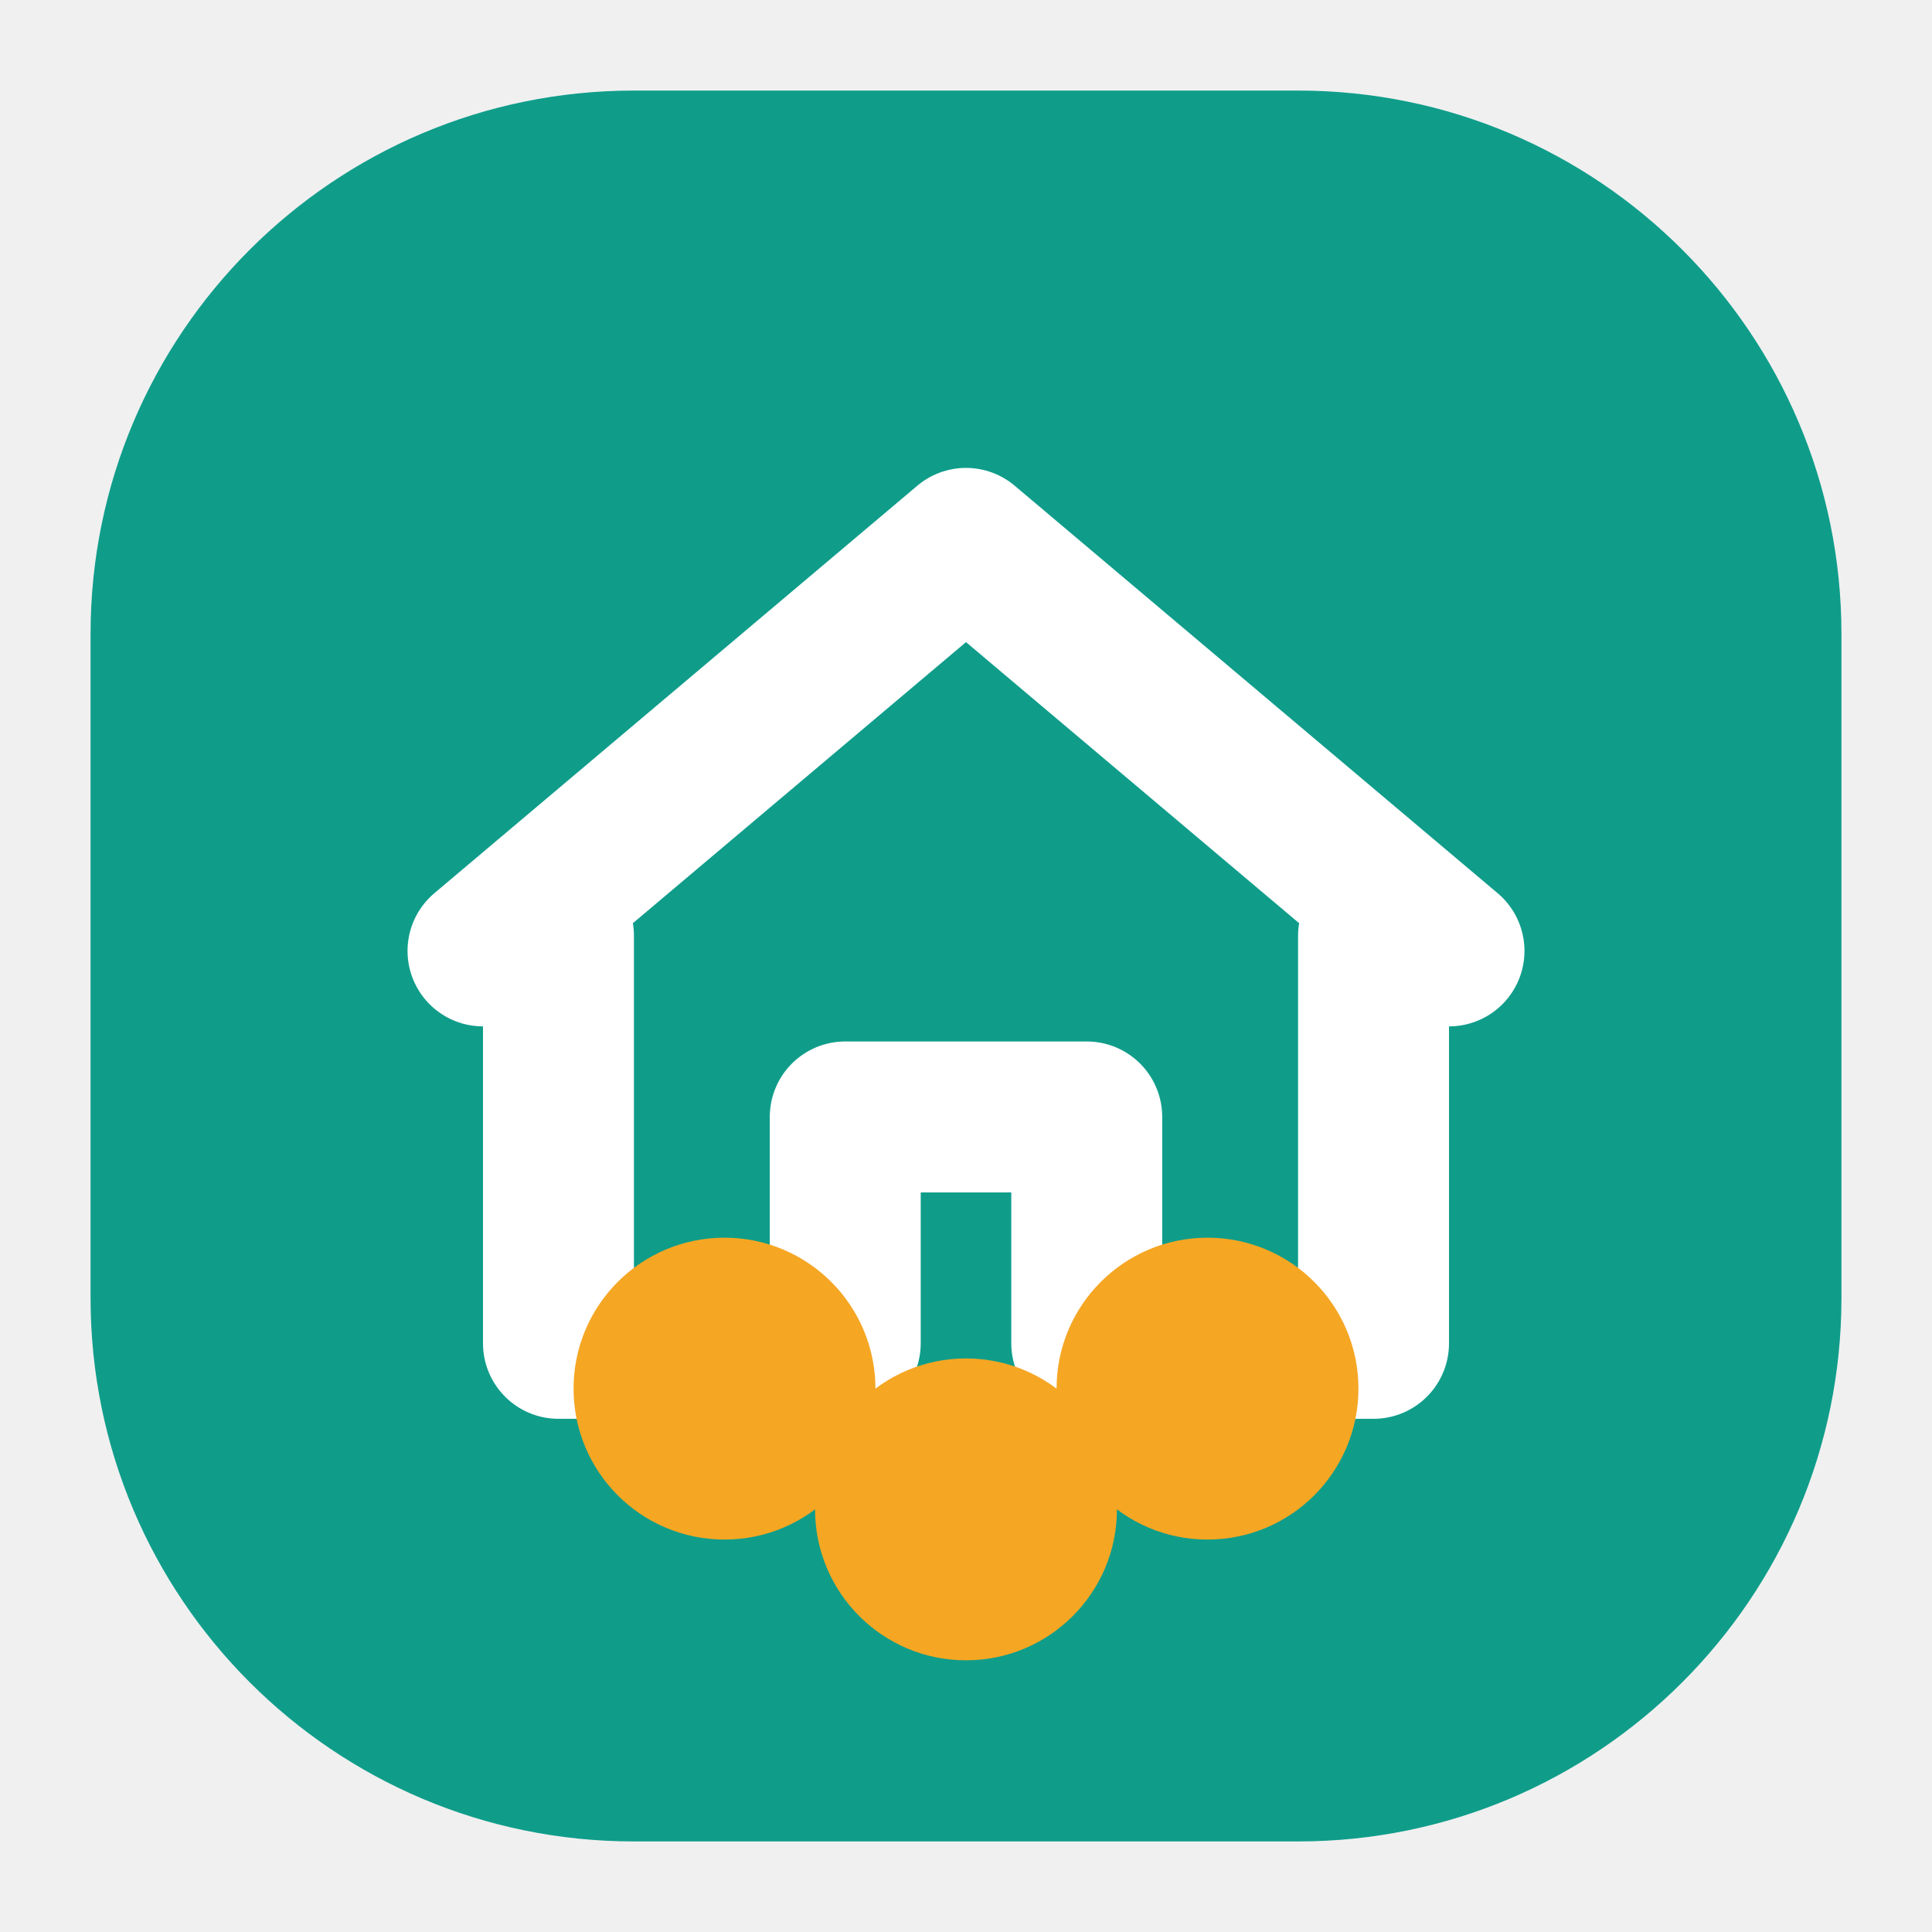
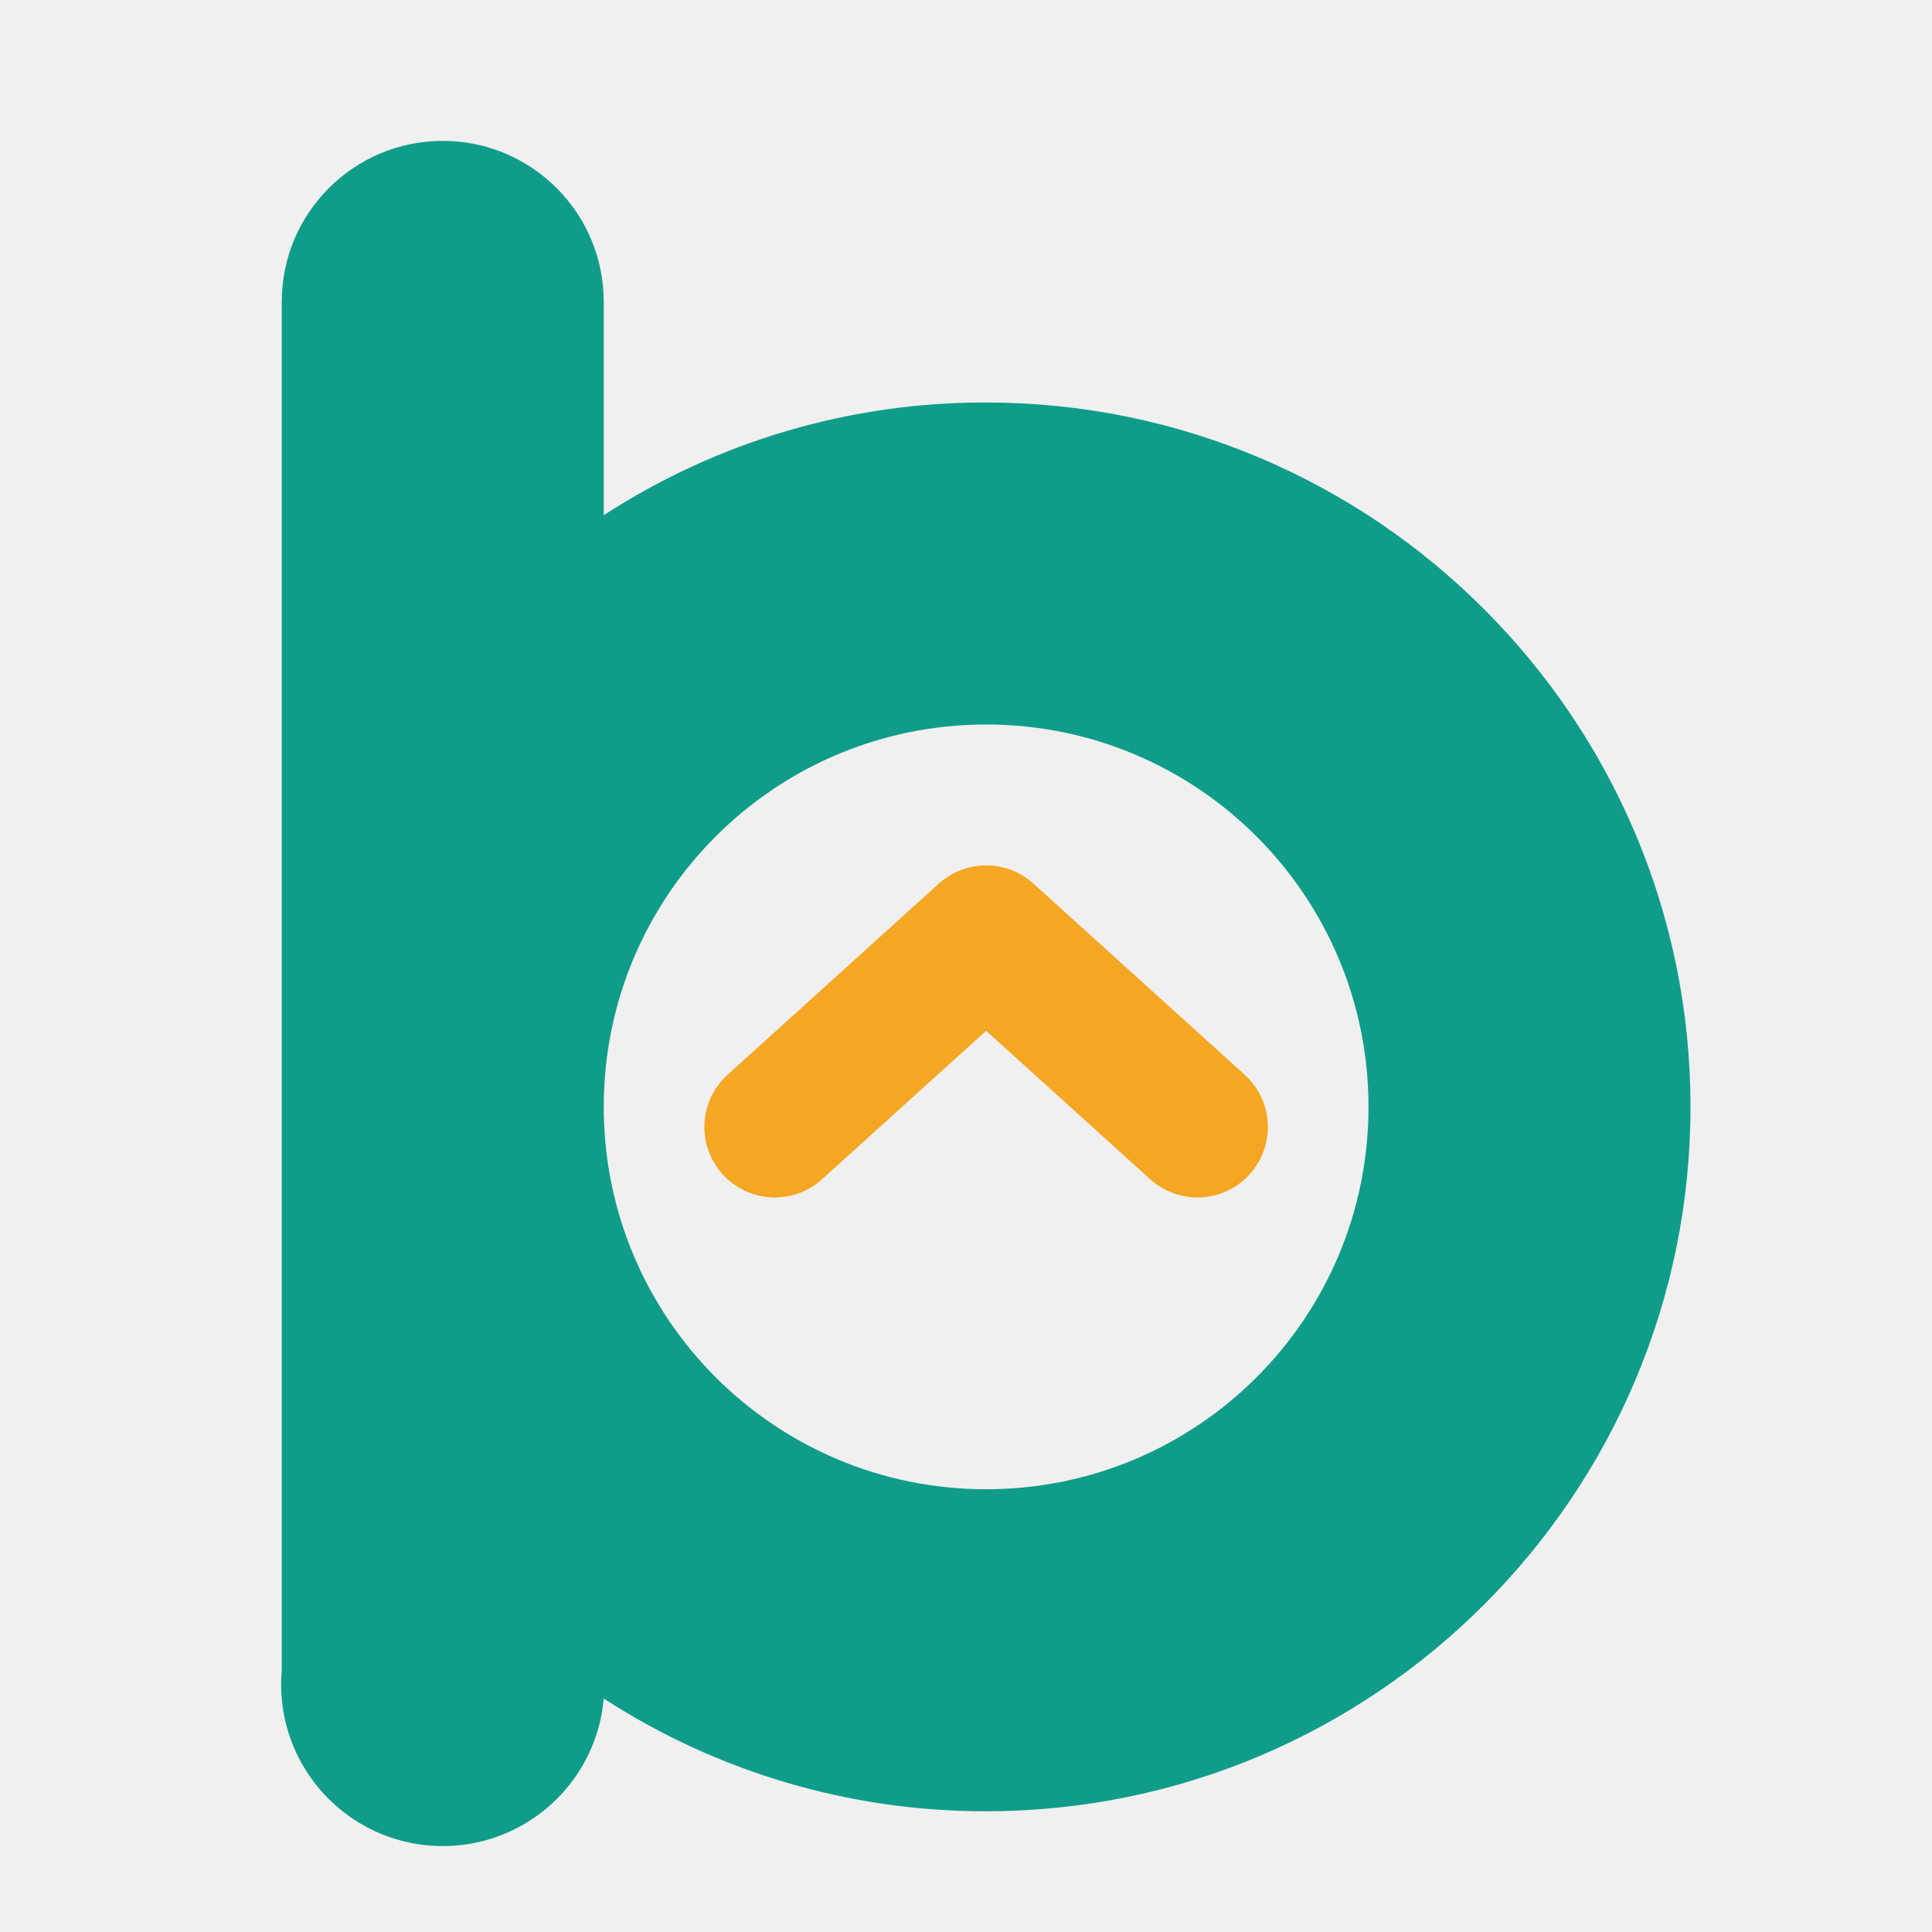
- <svg xmlns="http://www.w3.org/2000/svg" viewBox="0 0 64 64" fill="none">
-   <rect x="3" y="3" width="58" height="58" rx="18" fill="#0F9D8A" />
-   <path d="M16 31.5 32 18l16 13.5" stroke="#fff" stroke-width="5" stroke-linecap="round" stroke-linejoin="round" />
-   <path d="M18.5 31v13.5h9.5V37h8v7.5h9.5V31" stroke="#fff" stroke-width="5" stroke-linecap="round" stroke-linejoin="round" />
-   <circle cx="24" cy="46" r="5" fill="#F5A623" />
-   <circle cx="32" cy="50" r="5" fill="#F5A623" />
-   <circle cx="40" cy="46" r="5" fill="#F5A623" />
+ <svg xmlns="http://www.w3.org/2000/svg" viewBox="0 0 96 96" role="img" aria-labelledby="title desc">
+   <path fill="#0F9D8A" fill-rule="evenodd" d="M22 7a8 8 0 0 1 8 8v10.6A34.7 34.7 0 0 1 49 20c19.3 0 35 15.7 35 35S68.3 90 49 90a34.8 34.8 0 0 1-19-5.6A8 8 0 0 1 14 83V15a8 8 0 0 1 8-8Zm27 29c-10.5 0-19 8.5-19 19s8.5 19 19 19 19-8.5 19-19-8.5-19-19-19Z" />
+   <path d="m38.5 56 10.5-9.5L59.5 56" fill="none" stroke="#F5A623" stroke-linecap="round" stroke-linejoin="round" stroke-width="7" />
</svg>
